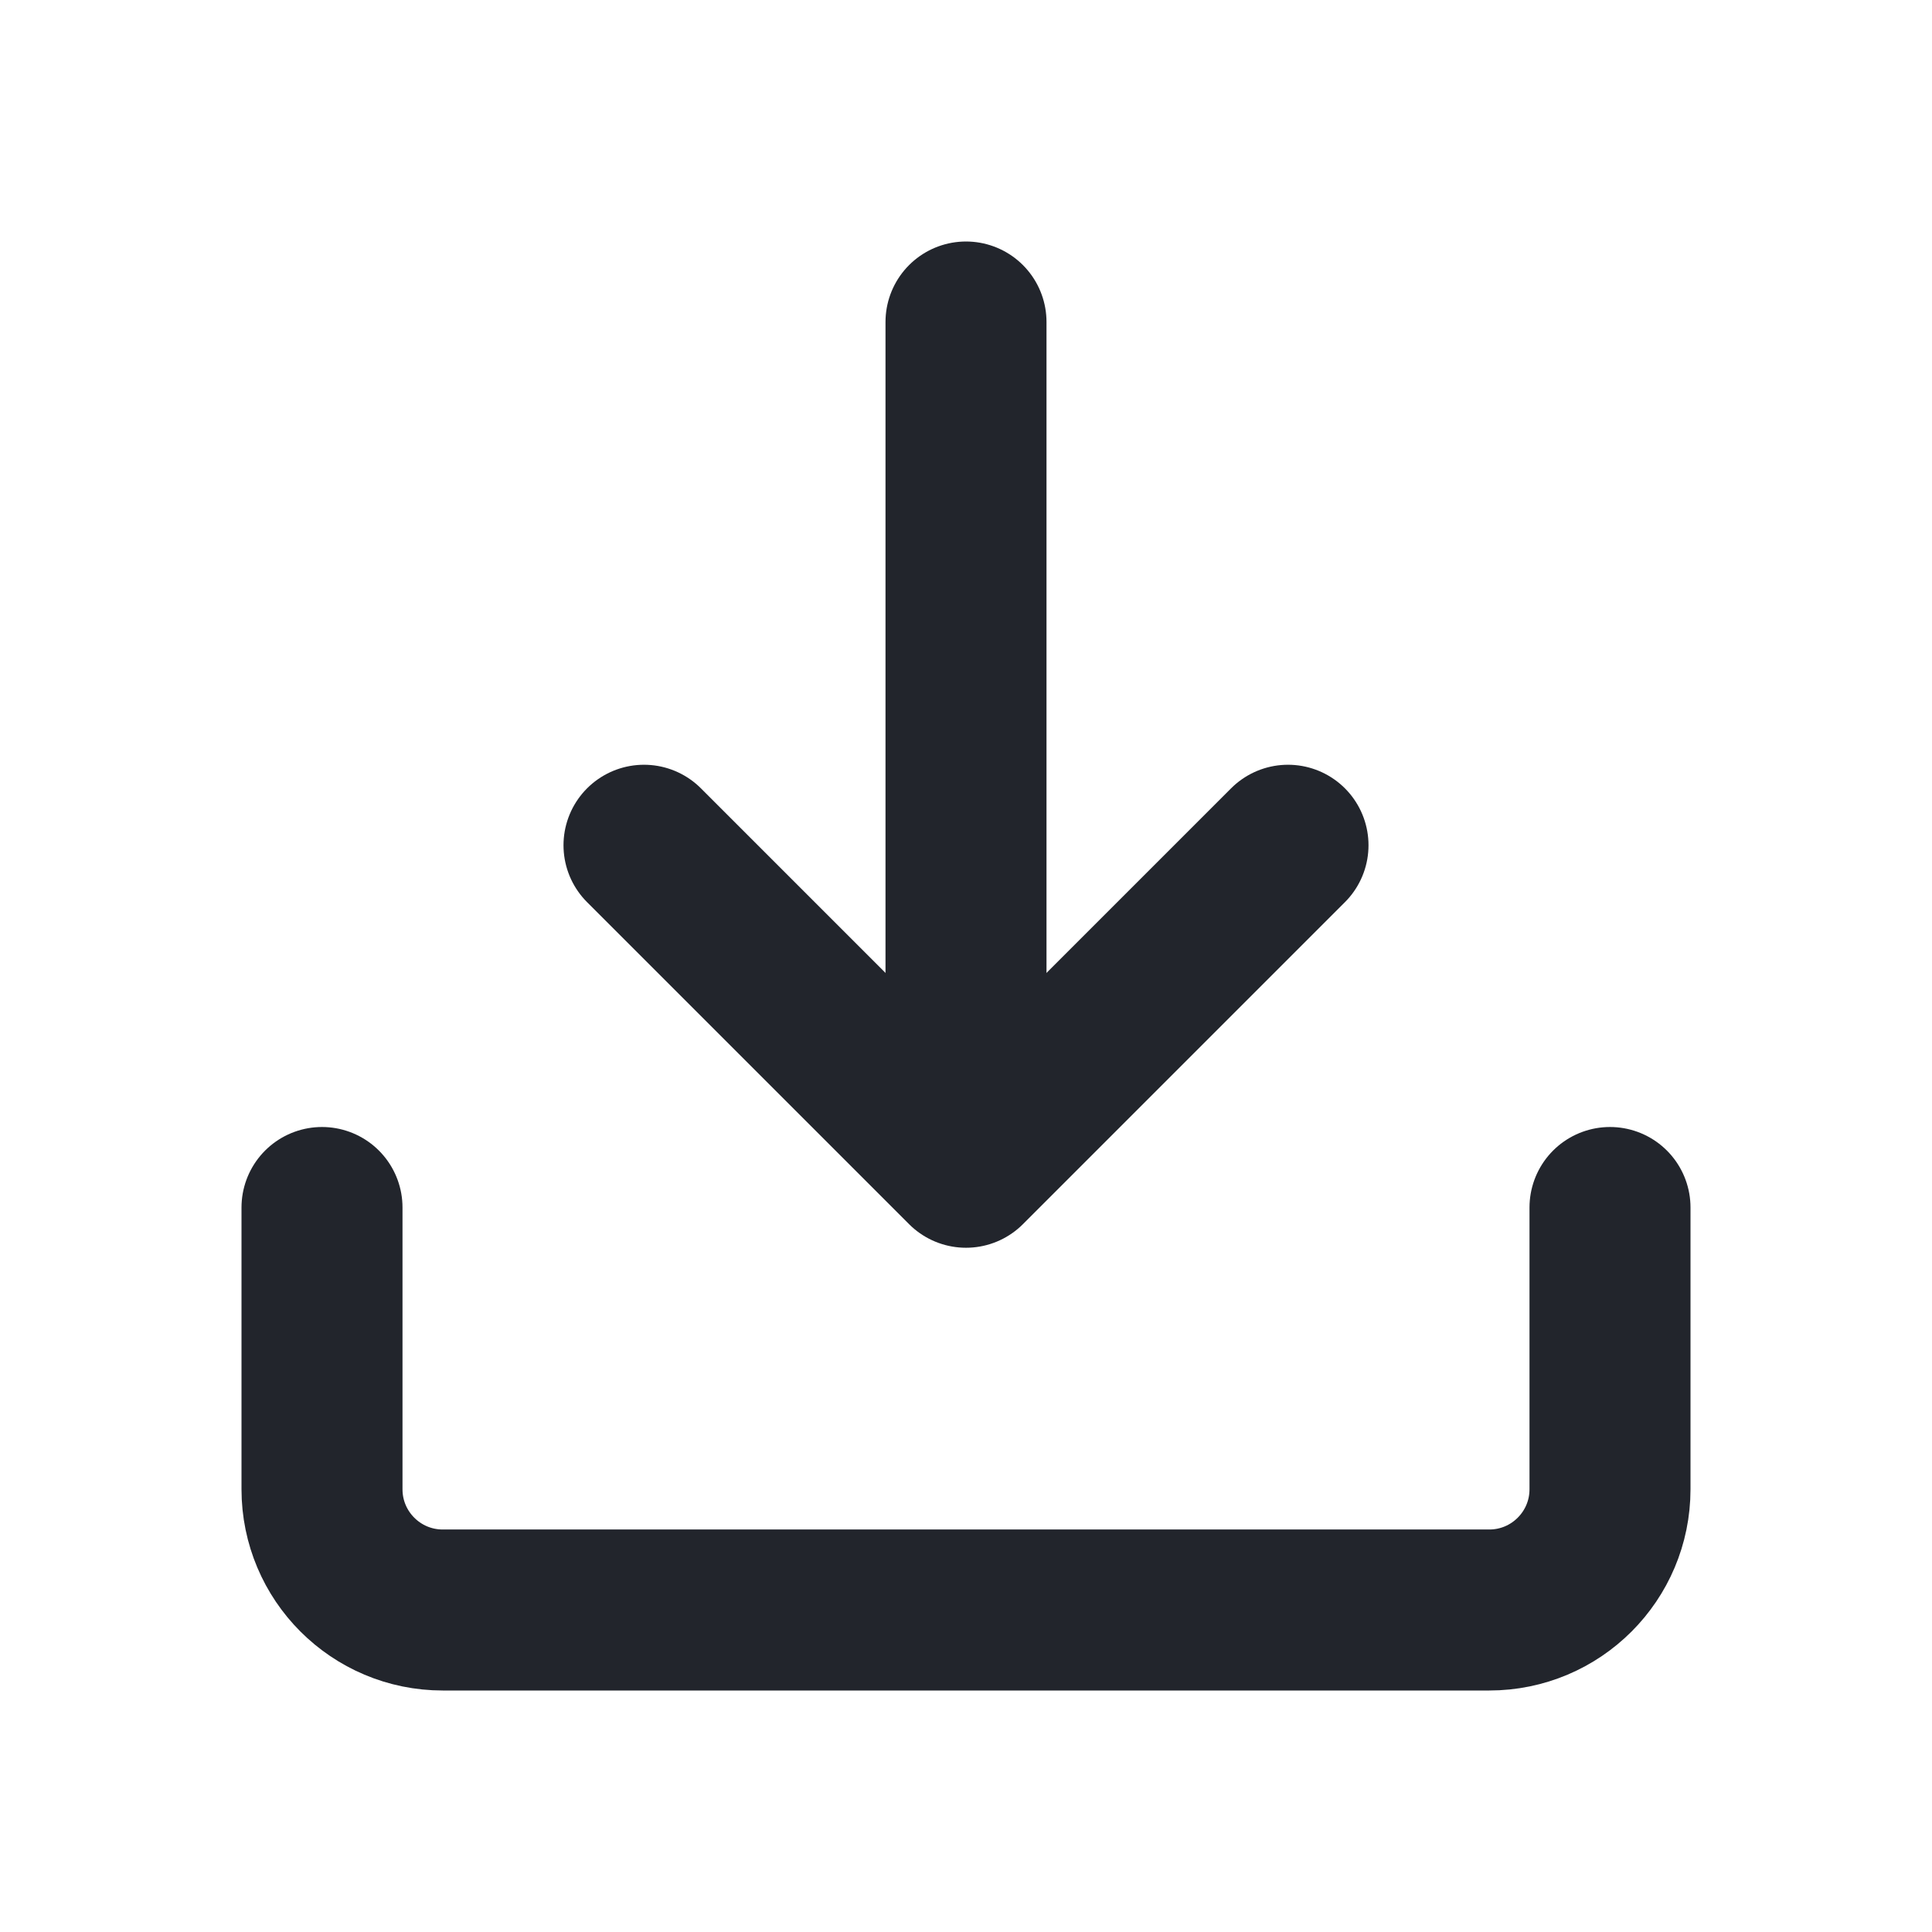
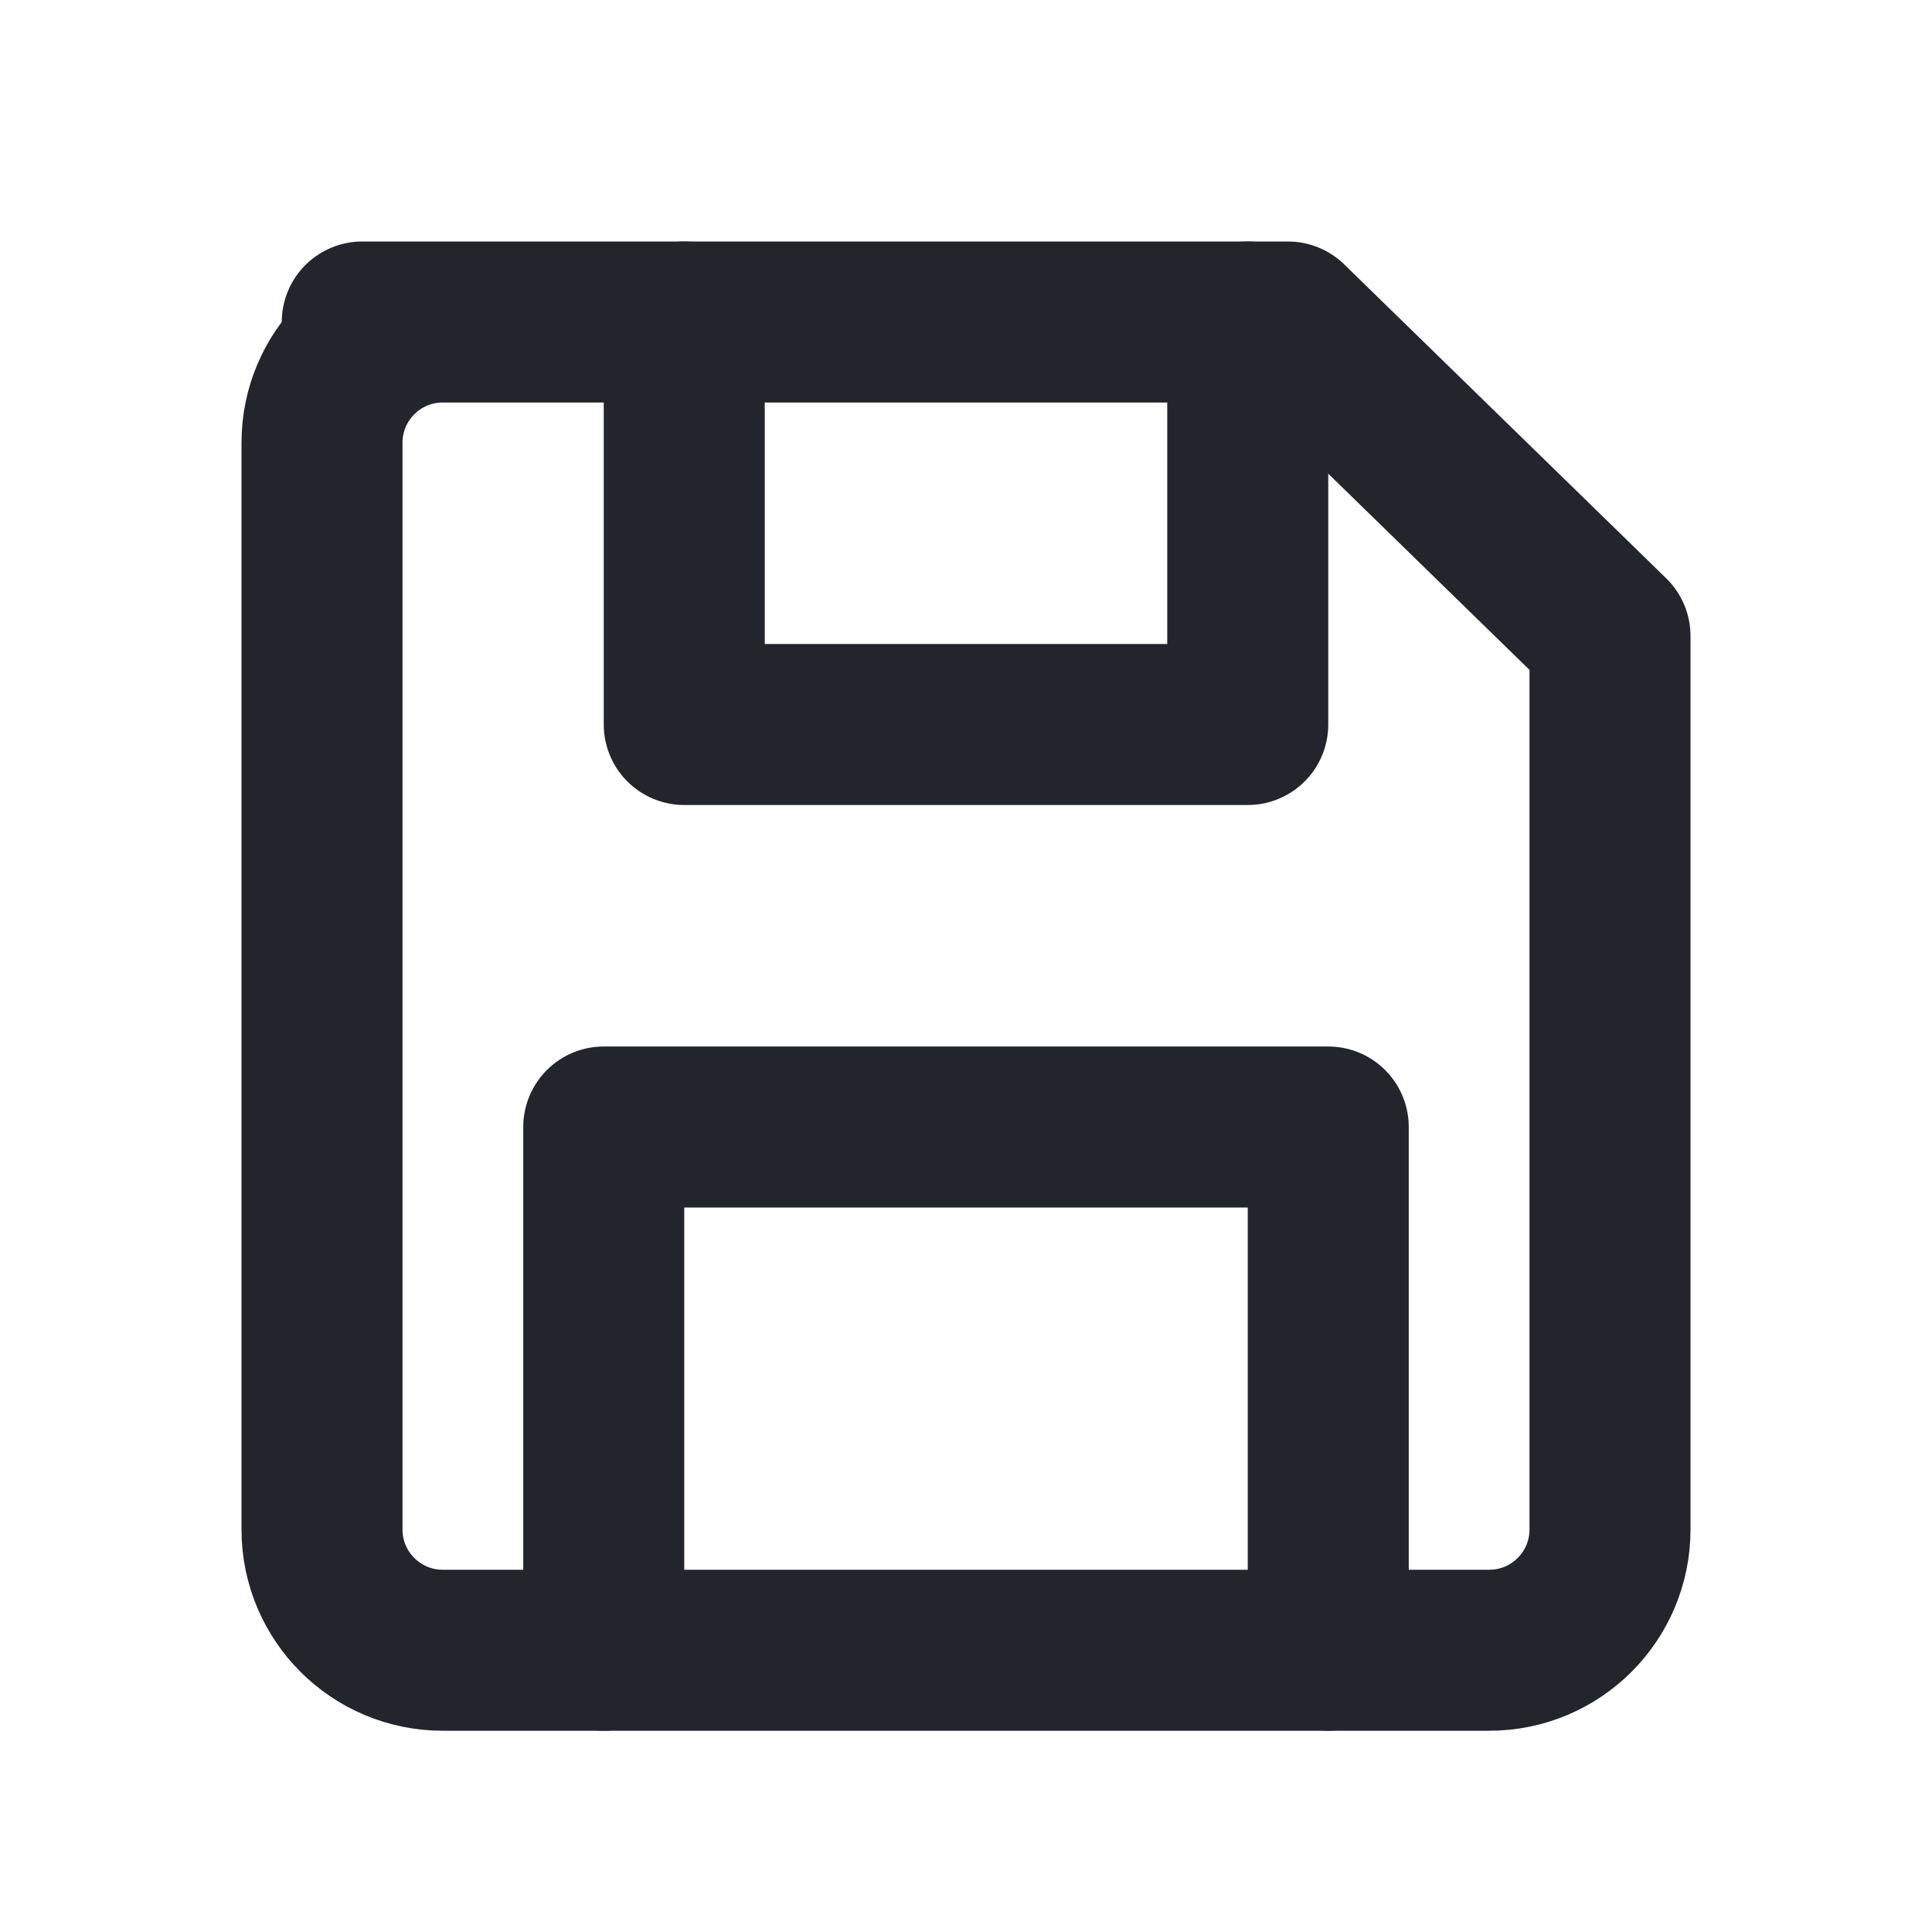
<svg xmlns="http://www.w3.org/2000/svg" viewBox="0 0 24 24" width="24" height="24" fill="none" stroke="#22252C" stroke-width="2" stroke-linecap="round" stroke-linejoin="round">
-   <path d="M4 15v3.5A1.5 1.5 0 0 0 5.5 20h13a1.5 1.5 0 0 0 1.5-1.5V15" />
-   <path d="M12 4v10" />
-   <path d="M8 10.5 12 14.5l4-4" />
+   <path d="M4.5 4h11.5L20 7.9V19a1.5 1.5 0 0 1-1.5 1.5h-13A1.5 1.5 0 0 1 4 19V5.5A1.5 1.5 0 0 1 5.5 4Z" />
+   <path d="M8.5 4v5h7V4" />
+   <path d="M7.5 20.5V14h9v6.5" />
</svg>
